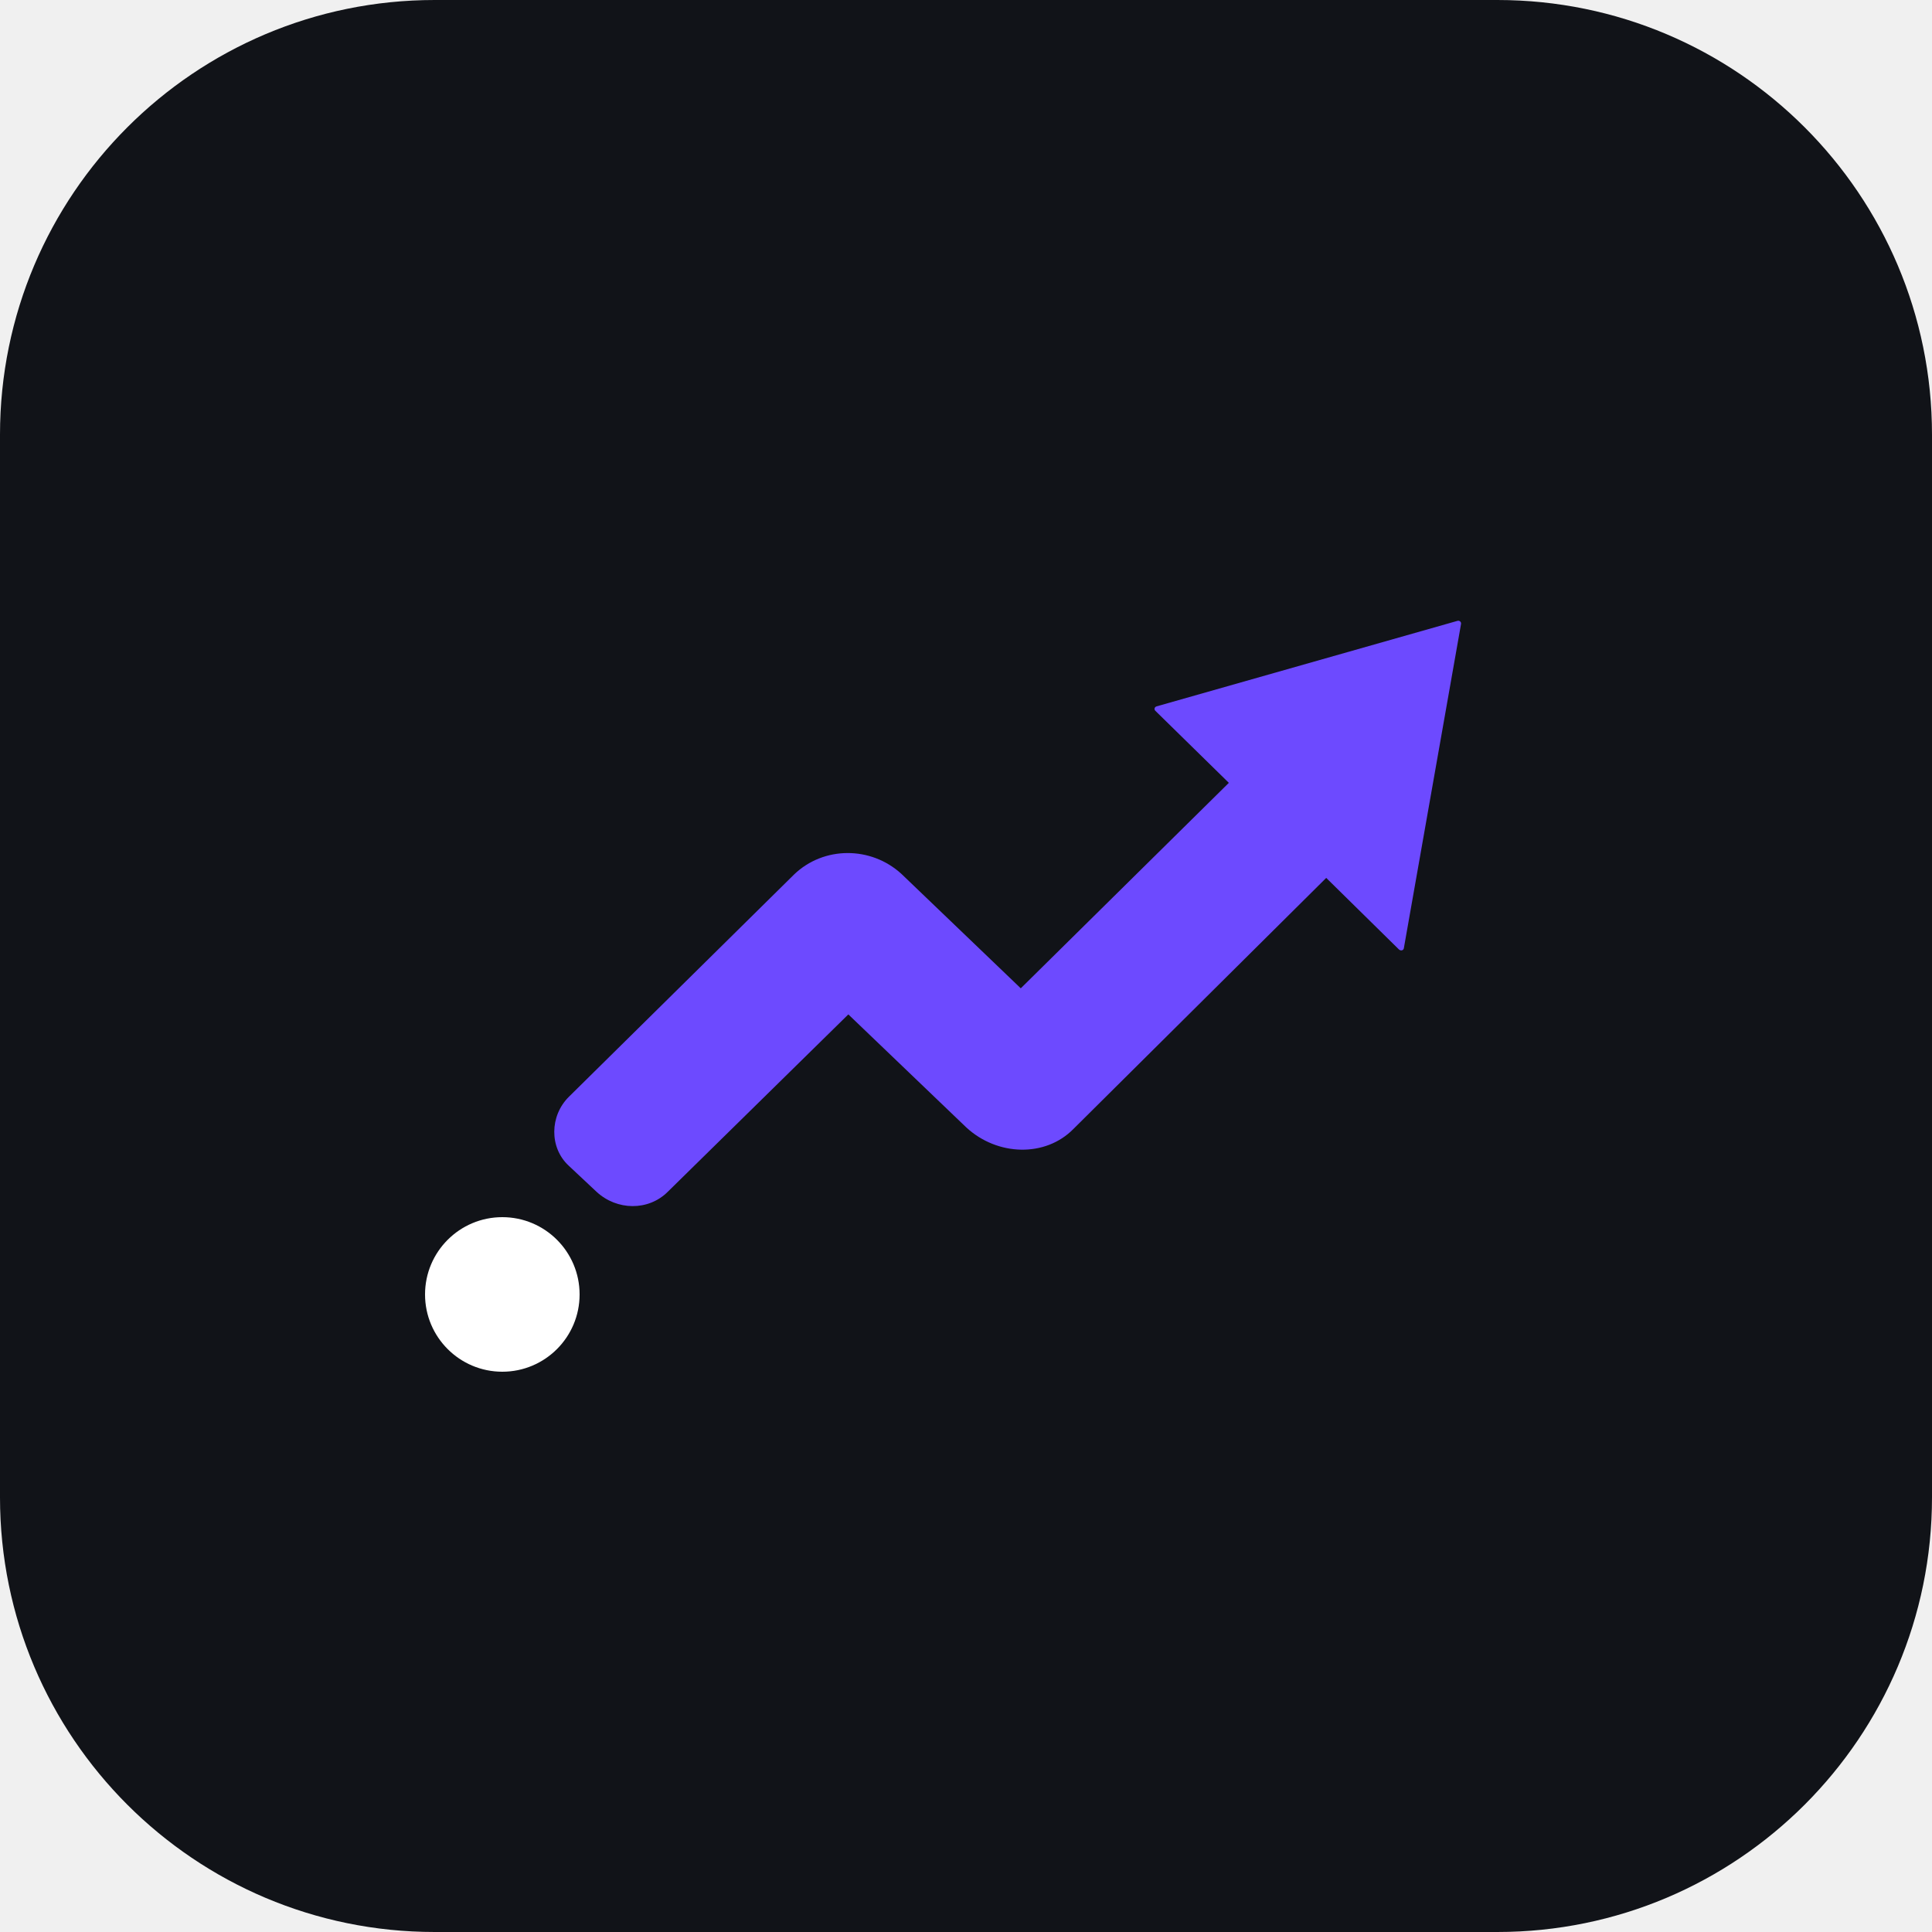
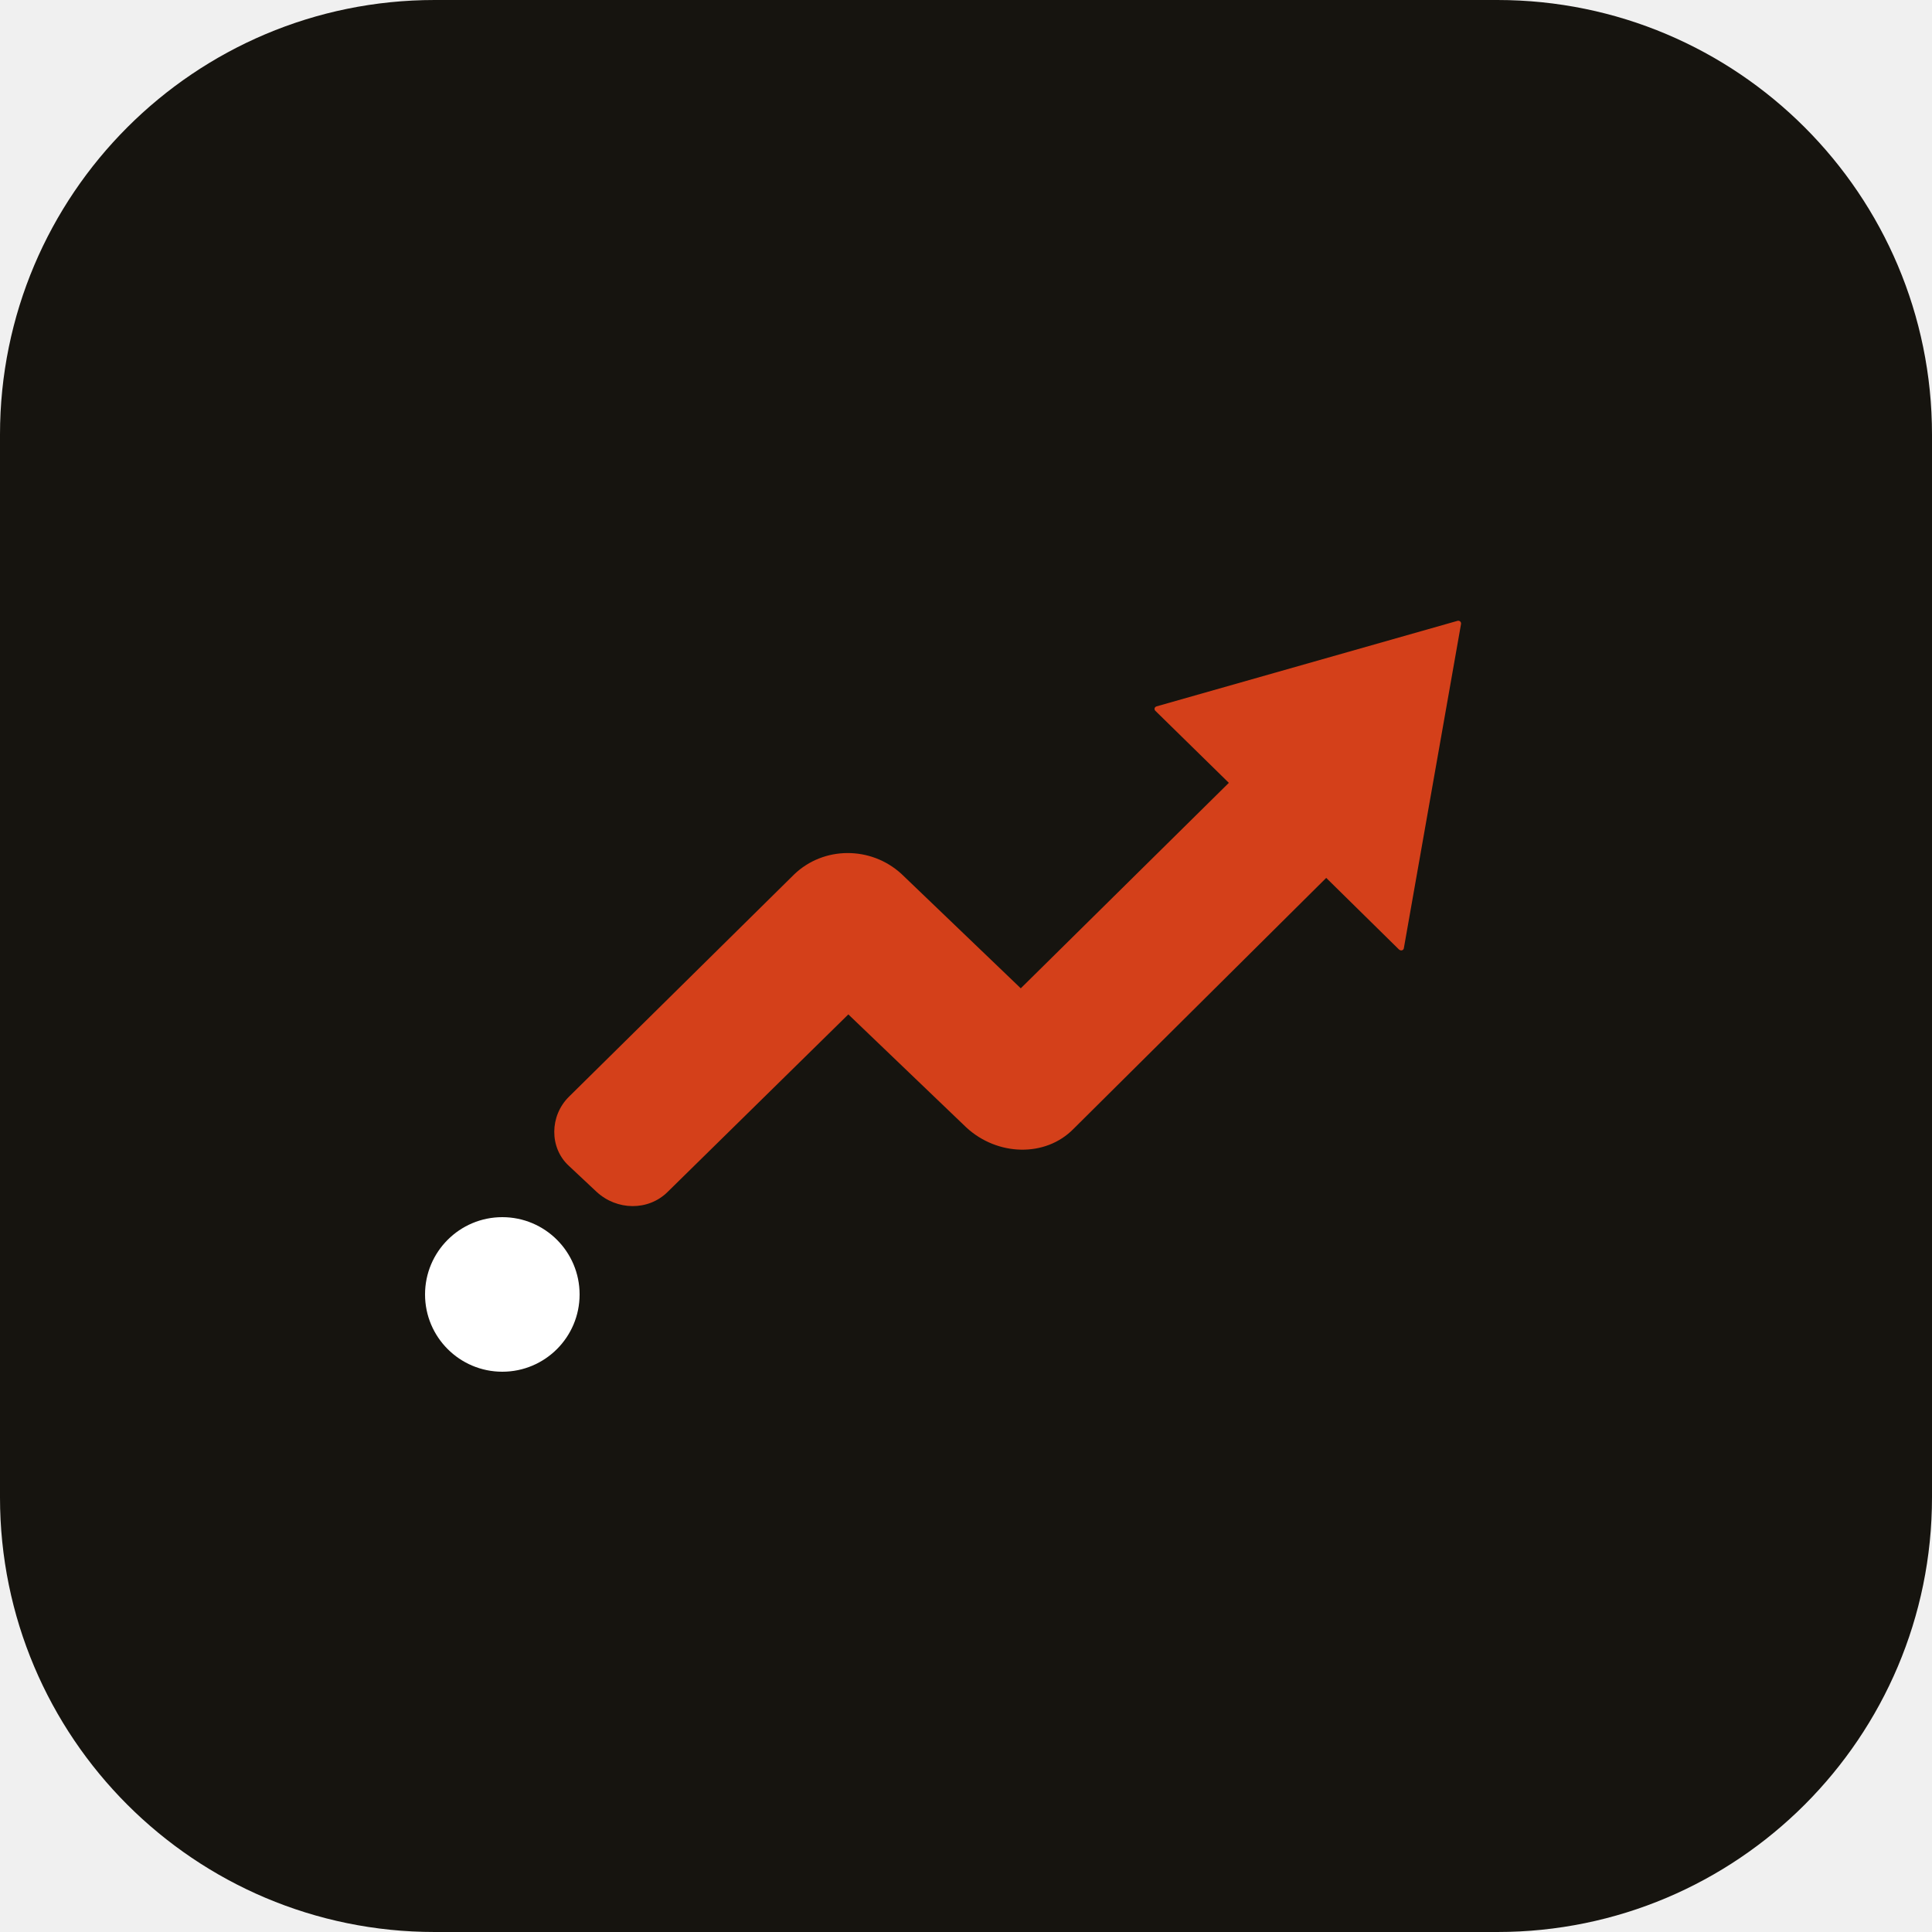
<svg xmlns="http://www.w3.org/2000/svg" viewBox="0 0 240 240">
-   <rect width="240" height="240" rx="54" fill="#111318" />
+   <rect width="240" height="240" rx="54" fill="#16140F" />
  <g transform="translate(48 48) scale(.6)">
-     <path d="M221.76 48.54l-62.28 17.7c-0.48 0.12-0.6 0.66-0.24 0.96l15.18 14.88-43.08 42.54-24.72-23.7c-6.3-5.76-16.08-5.76-22.2 0.12l-46.62 46.02c-4.02 3.96-4.08 10.56-0.06 14.28l5.76 5.4c4.2 3.9 10.74 4.02 14.76 0l37.38-36.72 24.42 23.4c6.42 5.94 16.38 6.24 22.2 0.3l52.32-51.96 15.06 14.82c0.42 0.36 0.96 0.18 1.02-0.3l11.82-67.02c0.12-0.48-0.3-0.84-0.72-0.72z" fill="#6D4AFF" />
+     <path d="M221.76 48.54l-62.28 17.7c-0.48 0.12-0.6 0.66-0.24 0.96l15.18 14.88-43.08 42.54-24.72-23.7c-6.3-5.76-16.08-5.76-22.2 0.12l-46.62 46.02c-4.02 3.96-4.08 10.56-0.06 14.28l5.76 5.4c4.2 3.9 10.74 4.02 14.76 0l37.38-36.72 24.42 23.4c6.42 5.94 16.38 6.24 22.2 0.3l52.32-51.96 15.06 14.82c0.42 0.36 0.96 0.18 1.02-0.3l11.82-67.02c0.12-0.48-0.3-0.84-0.72-0.72z" fill="#D4401A" />
    <path d="M8 188a16 16 0 1 0 32 0a16 16 0 1 0-32 0z" fill="#FFFFFF" />
  </g>
</svg>
